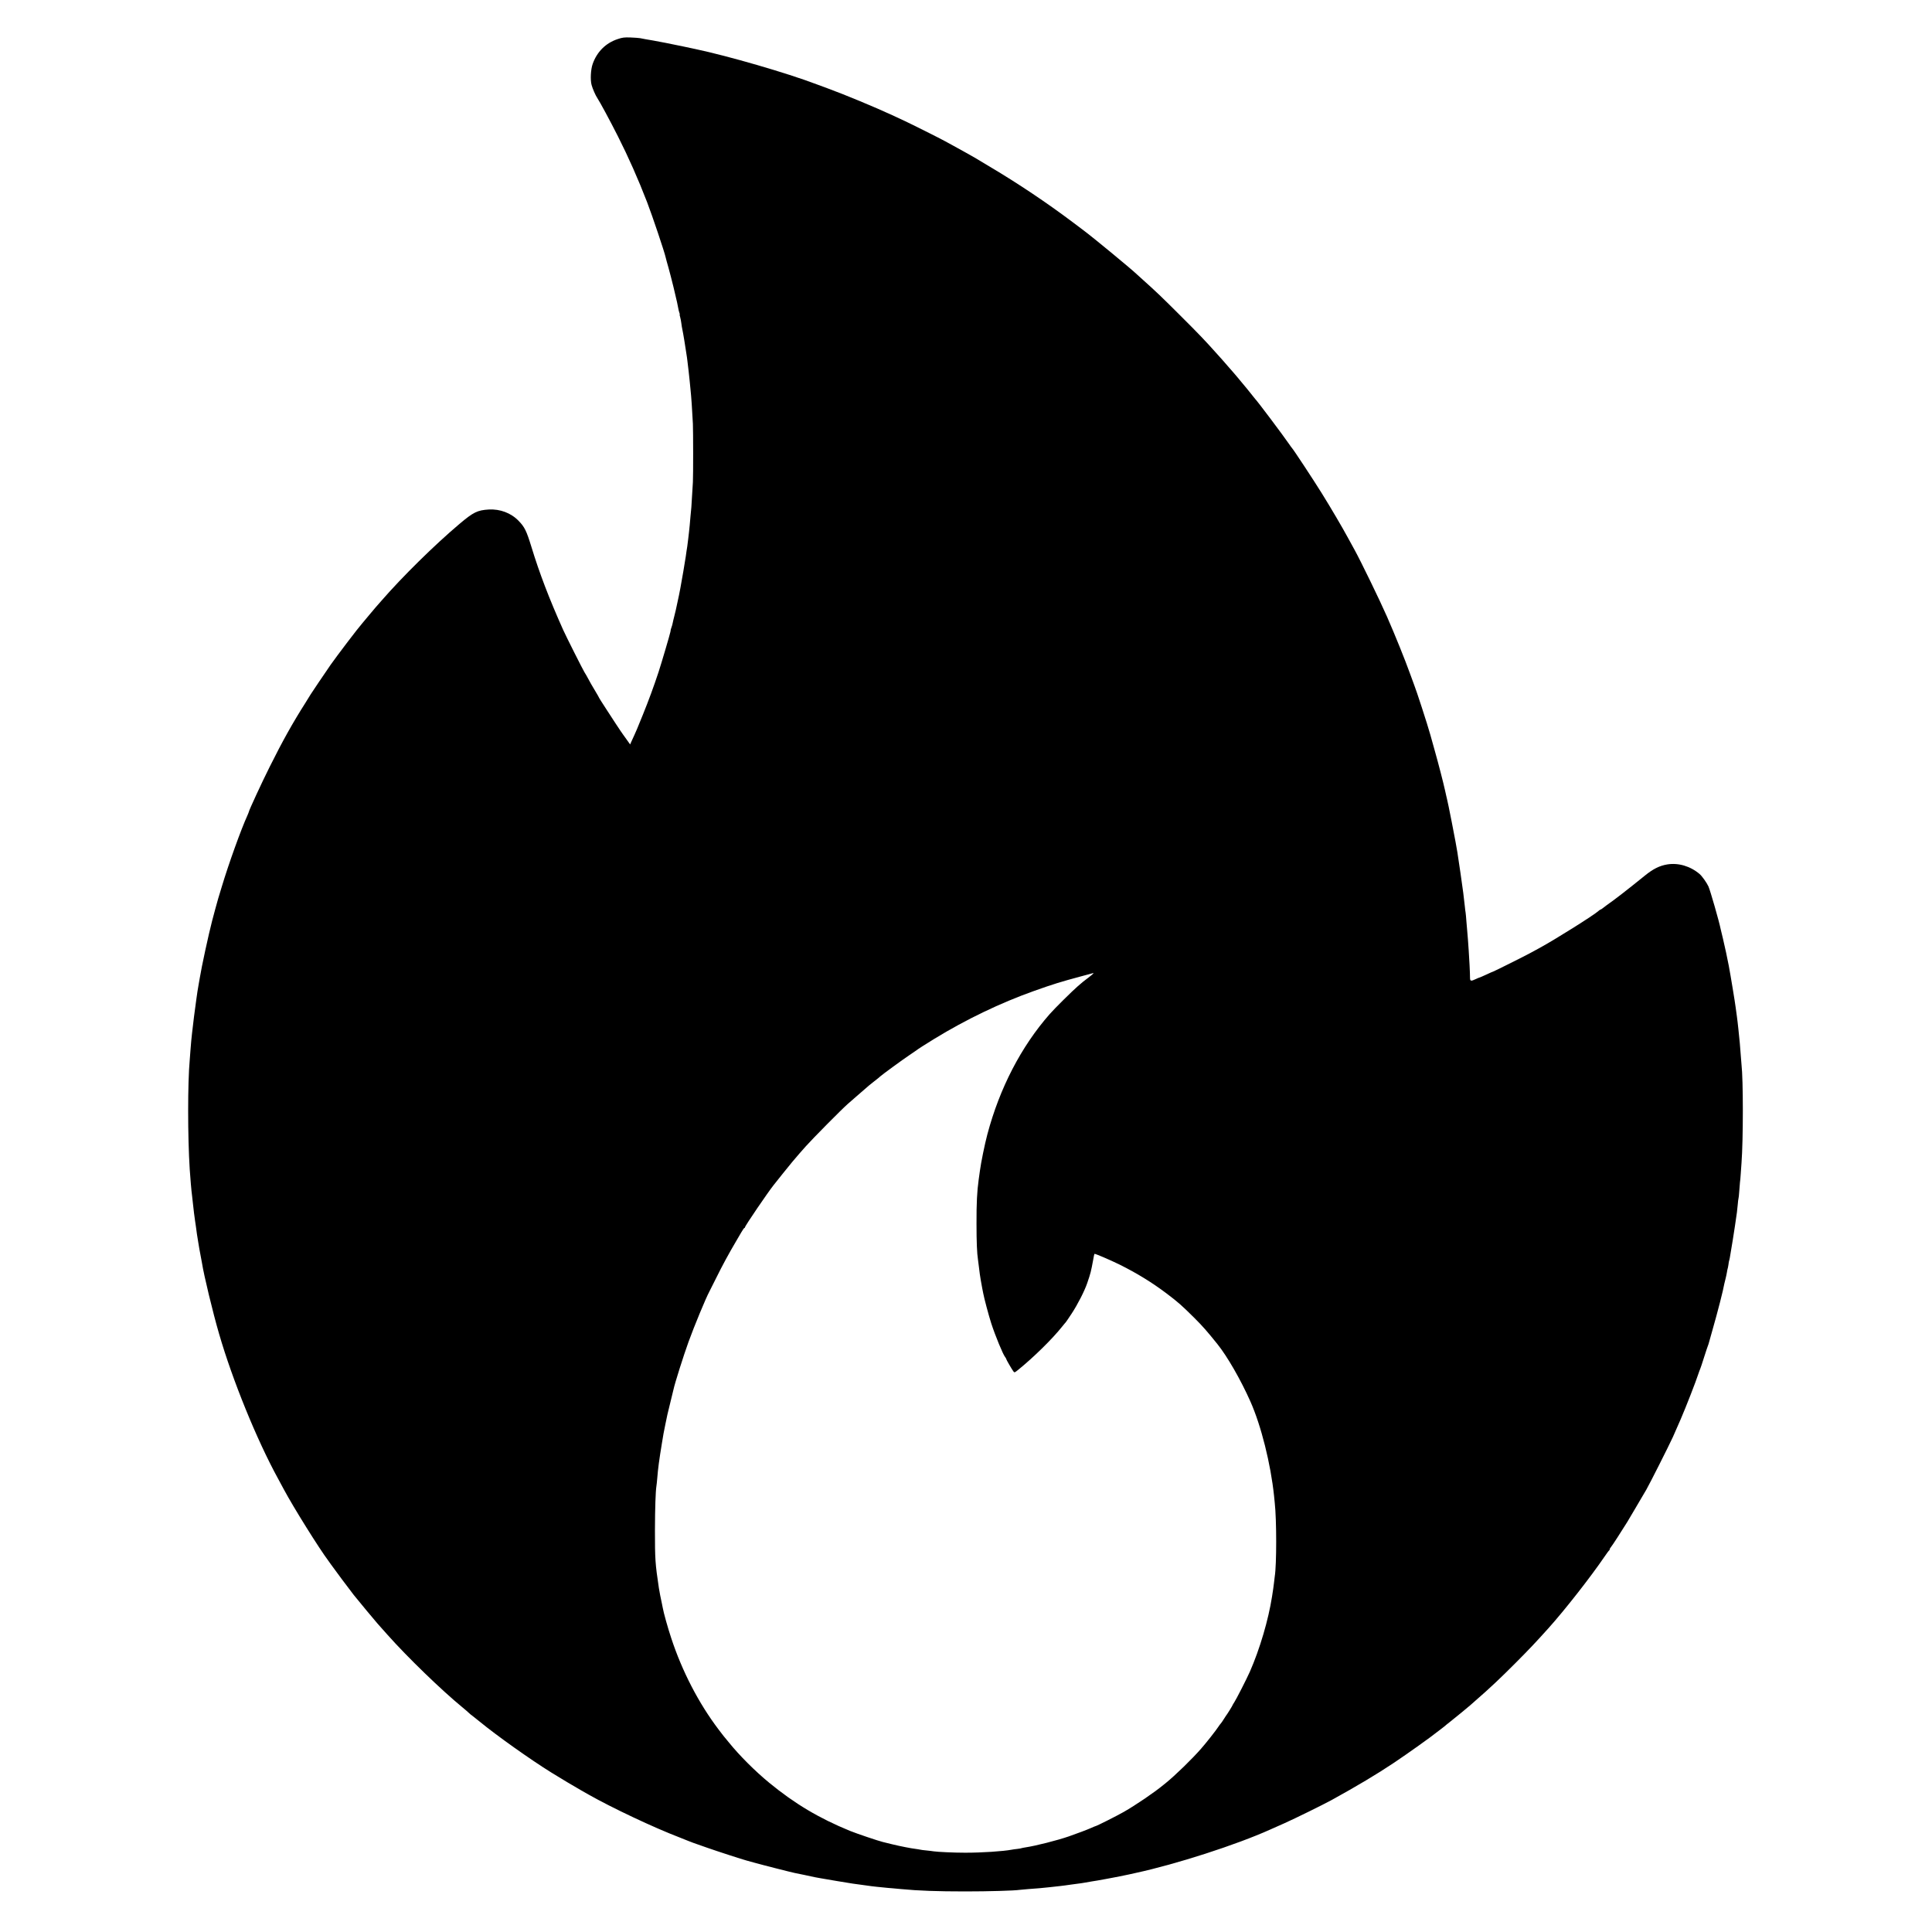
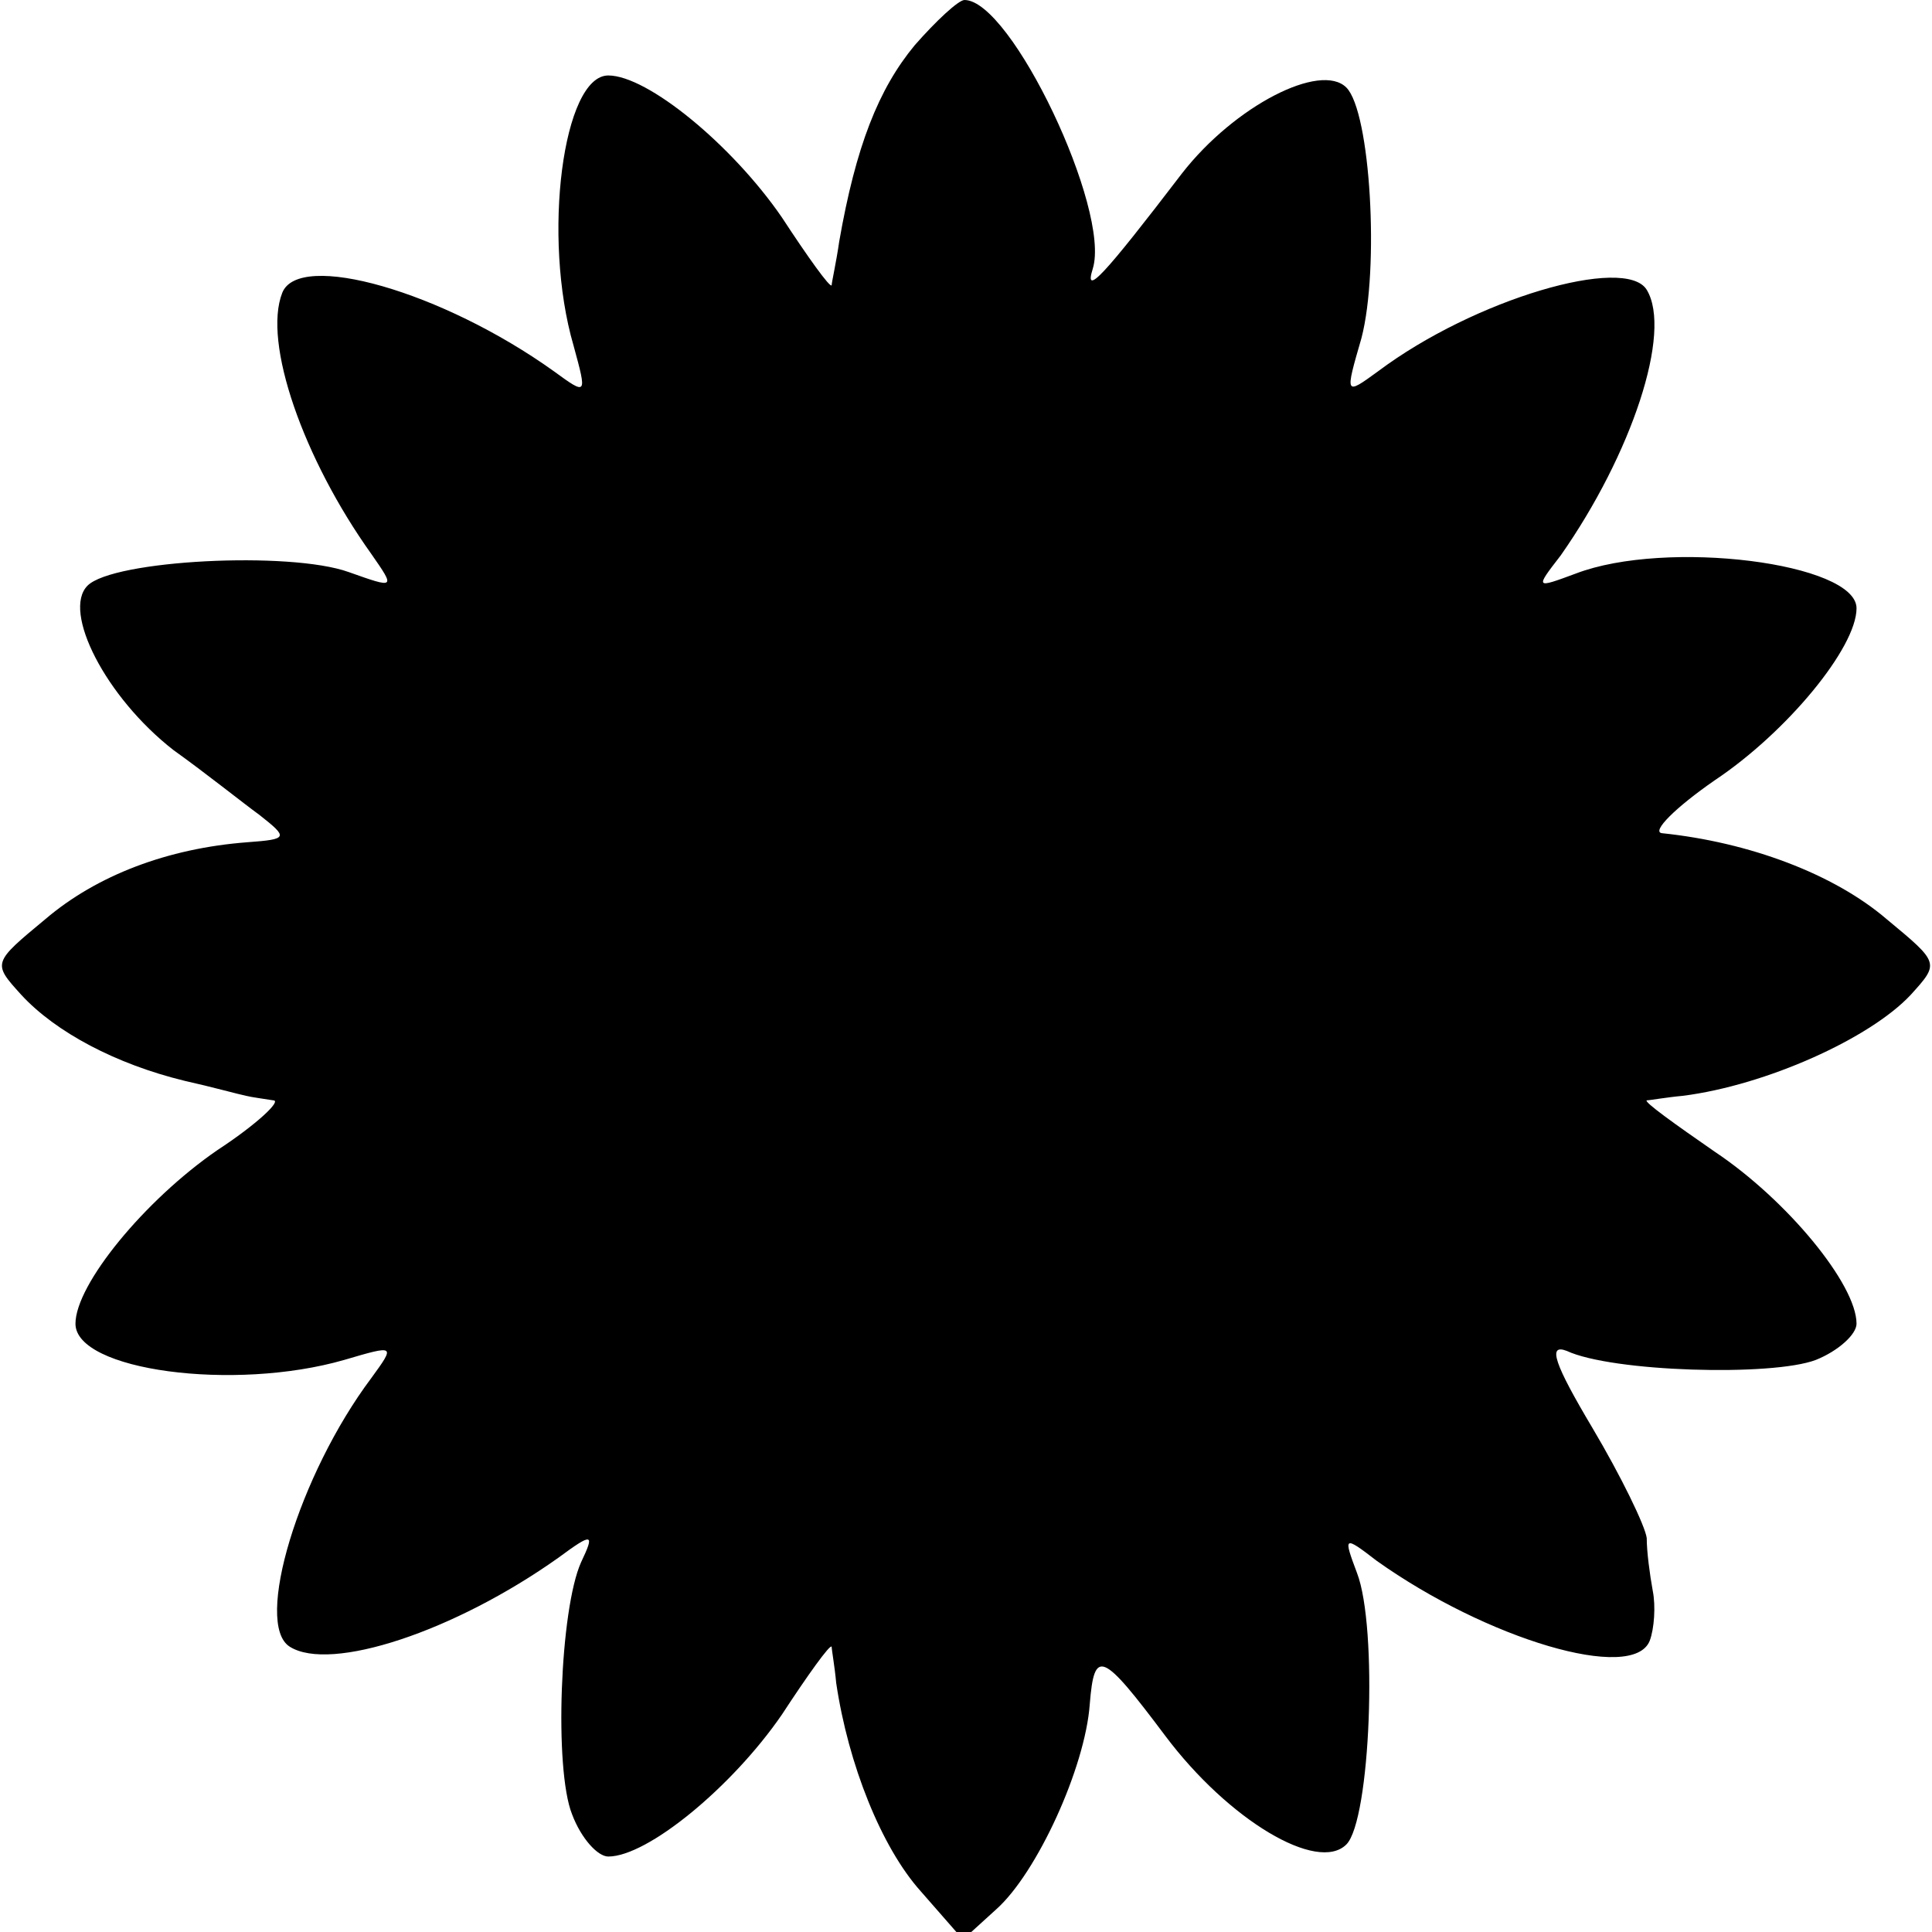
- <svg xmlns="http://www.w3.org/2000/svg" version="1.0" width="2500pt" height="2500pt" viewBox="0 0 2500 2500" preserveAspectRatio="xMidYMid meet">
-   <g transform="translate(0,2500) scale(0.1,-0.1)" fill="#000000" stroke="none">
-     <path d="M7992 24494 c-154 -51 -268 -165 -323 -322 -25 -71 -32 -204 -14 -271 12 -46 52 -138 75 -171 31 -46 163 -290 265 -492 135 -267 263 -555 378 -853 67 -174 227 -649 241 -717 3 -13 18 -70 35 -128 16 -58 46 -172 66 -255 48 -203 54 -227 61 -271 3 -20 10 -48 15 -61 5 -13 7 -23 4 -23 -2 0 1 -15 6 -32 5 -18 12 -53 15 -78 3 -25 9 -63 14 -85 5 -22 16 -85 25 -140 8 -55 20 -127 25 -160 6 -33 12 -80 15 -105 3 -25 10 -85 16 -135 6 -49 12 -109 14 -131 2 -23 6 -69 10 -103 10 -90 22 -264 31 -446 4 -101 5 -655 0 -755 -5 -95 -16 -273 -20 -325 -2 -22 -7 -74 -11 -115 -3 -41 -8 -93 -10 -115 -2 -22 -6 -61 -9 -87 -3 -27 -8 -69 -11 -95 -7 -63 -17 -133 -22 -158 -2 -11 -6 -40 -9 -65 -5 -40 -57 -345 -70 -410 -11 -53 -14 -71 -18 -92 -3 -13 -12 -57 -21 -98 -9 -41 -18 -83 -20 -93 -2 -9 -11 -44 -19 -78 -9 -33 -18 -74 -21 -89 -3 -16 -9 -39 -14 -52 -5 -13 -9 -26 -10 -30 0 -5 -1 -9 -2 -10 0 -2 -2 -12 -4 -24 -8 -40 -114 -399 -153 -519 -62 -188 -127 -365 -204 -555 -63 -158 -88 -217 -147 -344 l-17 -39 -42 59 c-23 32 -46 64 -51 71 -12 14 -172 257 -220 333 -19 30 -47 74 -63 98 -15 24 -28 45 -28 47 0 3 -19 35 -41 72 -40 65 -82 139 -120 211 -10 18 -22 38 -27 45 -10 12 -244 476 -275 547 -180 402 -305 728 -411 1075 -64 208 -88 256 -165 335 -98 102 -239 155 -386 147 -147 -9 -199 -34 -380 -187 -320 -270 -738 -682 -1006 -990 -40 -47 -76 -87 -79 -90 -3 -3 -39 -45 -80 -95 -41 -49 -82 -99 -92 -110 -59 -67 -318 -408 -408 -535 -71 -103 -254 -373 -260 -385 -3 -6 -33 -55 -68 -110 -164 -258 -296 -494 -461 -825 -100 -199 -271 -569 -271 -585 0 -3 -9 -24 -19 -48 -80 -174 -243 -627 -330 -917 -17 -58 -39 -127 -47 -155 -8 -27 -26 -90 -39 -140 -13 -49 -31 -117 -40 -150 -45 -172 -139 -606 -159 -735 -3 -19 -10 -57 -15 -85 -5 -27 -12 -70 -16 -95 -3 -25 -10 -72 -15 -105 -13 -84 -47 -357 -55 -435 -3 -36 -8 -79 -10 -95 -2 -17 -6 -71 -10 -120 -3 -50 -8 -109 -10 -132 -27 -293 -27 -992 0 -1413 7 -110 22 -285 30 -340 3 -19 7 -60 10 -90 8 -76 24 -211 29 -236 2 -12 7 -45 11 -75 6 -52 20 -145 30 -202 3 -15 9 -55 15 -90 6 -34 15 -82 20 -107 5 -25 11 -58 14 -75 23 -151 140 -638 221 -915 172 -595 488 -1372 761 -1870 22 -41 57 -105 76 -141 125 -234 458 -767 577 -925 9 -12 23 -32 31 -44 25 -37 257 -348 297 -398 68 -85 277 -336 308 -371 16 -19 35 -39 40 -45 6 -6 46 -52 90 -101 257 -289 699 -717 970 -939 33 -27 70 -59 81 -70 12 -12 34 -30 50 -41 15 -11 58 -45 94 -75 214 -176 657 -491 925 -657 92 -58 329 -199 385 -230 30 -17 73 -41 95 -54 303 -172 847 -429 1185 -558 47 -18 94 -37 105 -42 11 -5 40 -16 65 -25 25 -9 108 -38 185 -65 119 -42 457 -152 505 -164 8 -3 49 -14 90 -25 110 -31 496 -129 533 -136 18 -3 73 -14 122 -25 50 -11 113 -25 140 -30 28 -5 59 -11 71 -13 47 -9 382 -65 419 -70 22 -3 72 -10 110 -15 120 -17 159 -22 200 -26 22 -2 63 -6 90 -9 28 -3 77 -8 110 -10 33 -3 87 -8 120 -11 218 -21 464 -30 825 -30 303 0 638 10 701 20 13 2 62 6 109 10 127 9 186 14 285 25 50 6 110 13 135 15 41 5 83 10 150 20 14 2 48 7 75 10 28 3 73 10 100 15 28 5 64 11 80 14 29 4 119 19 180 31 17 3 53 10 80 15 41 7 160 31 225 45 8 2 47 10 85 19 521 112 1305 365 1740 561 17 7 98 43 180 80 144 64 501 240 615 302 325 179 587 335 805 481 181 121 488 340 560 399 6 5 28 22 50 38 22 17 42 32 45 35 3 4 39 33 80 65 71 56 232 188 256 210 6 6 37 33 70 62 178 154 318 286 519 488 176 177 252 257 421 445 214 238 550 668 725 925 30 44 57 81 62 83 4 2 7 9 7 15 0 6 8 20 18 31 15 17 129 193 209 322 13 20 178 302 247 419 43 75 290 564 343 680 31 70 43 97 101 230 65 150 198 491 228 585 8 25 19 54 24 65 5 11 28 79 50 150 23 72 45 139 50 150 5 11 10 29 13 40 3 11 23 83 45 160 71 248 140 518 155 605 3 14 10 43 16 65 6 22 13 58 17 80 3 22 8 43 9 46 2 3 7 28 11 55 3 27 8 52 10 55 2 3 5 19 8 35 30 178 49 292 66 409 28 188 28 189 36 275 3 41 8 78 10 82 2 3 7 46 10 95 3 48 7 99 9 113 3 14 7 63 10 110 4 47 8 110 10 140 23 304 23 1080 0 1275 -2 17 -6 73 -10 125 -7 107 -15 189 -30 330 -2 19 -7 60 -10 90 -3 30 -8 66 -10 80 -2 14 -9 63 -15 110 -9 72 -66 418 -90 545 -18 96 -51 248 -75 349 -15 60 -28 116 -30 125 -18 93 -135 501 -158 551 -22 48 -84 135 -114 160 -121 103 -276 148 -421 124 -99 -17 -181 -58 -287 -144 -225 -182 -385 -307 -493 -382 -18 -13 -42 -31 -54 -41 -11 -9 -24 -17 -28 -17 -3 0 -15 -8 -26 -18 -57 -53 -567 -373 -759 -477 -38 -21 -95 -52 -125 -68 -61 -34 -468 -237 -474 -237 -3 0 -44 -18 -91 -40 -47 -22 -89 -40 -93 -40 -4 -1 -25 -9 -47 -20 -61 -29 -73 -27 -73 18 1 45 -11 275 -17 352 -2 30 -7 95 -10 143 -3 48 -8 102 -10 120 -2 18 -6 70 -10 117 -3 47 -8 96 -10 110 -3 14 -7 50 -10 80 -14 135 -22 192 -56 430 -42 285 -44 299 -65 410 -26 140 -74 385 -89 455 -23 108 -24 109 -29 130 -3 11 -11 49 -19 85 -22 99 -81 328 -128 495 -23 83 -50 179 -60 215 -36 131 -185 588 -209 645 -5 11 -30 79 -55 150 -65 180 -190 491 -297 735 -92 210 -341 722 -420 865 -25 44 -63 114 -85 155 -74 137 -224 392 -341 580 -105 169 -368 568 -382 580 -4 3 -21 28 -40 55 -70 103 -416 564 -440 585 -3 3 -21 25 -40 50 -19 25 -48 61 -65 81 -16 19 -39 46 -50 60 -38 47 -120 144 -125 149 -3 3 -34 39 -70 80 -36 41 -69 80 -75 86 -5 6 -41 46 -80 89 -141 158 -224 245 -460 480 -235 235 -323 319 -481 460 -43 39 -85 77 -94 85 -74 70 -559 470 -676 557 -16 12 -82 61 -146 110 -333 250 -698 495 -1063 712 -93 56 -177 106 -185 111 -33 20 -230 130 -295 165 -38 21 -88 48 -110 60 -51 29 -439 223 -525 263 -36 17 -105 49 -155 72 -218 101 -612 265 -831 345 -55 20 -121 45 -149 55 -387 147 -1140 365 -1565 455 -8 2 -80 17 -160 34 -137 29 -335 68 -390 77 -65 11 -132 22 -167 30 -16 3 -71 7 -123 9 -81 3 -106 0 -168 -21z m6154 -12093 c-3 -4 -31 -28 -63 -52 -32 -24 -63 -48 -70 -54 -6 -5 -37 -32 -70 -60 -64 -55 -296 -284 -358 -355 -370 -420 -650 -960 -809 -1560 -33 -124 -82 -363 -96 -470 -6 -47 -13 -98 -16 -115 -21 -150 -29 -305 -28 -570 0 -237 6 -380 19 -465 2 -14 6 -45 9 -70 13 -107 17 -138 27 -195 5 -33 14 -80 19 -105 5 -25 12 -56 14 -70 10 -57 70 -283 103 -385 52 -160 152 -403 180 -436 7 -8 13 -19 13 -23 0 -9 71 -131 93 -161 14 -19 16 -18 63 20 202 164 443 401 569 560 22 28 43 52 46 55 3 3 38 54 78 115 75 114 164 288 199 390 45 131 50 153 77 299 7 43 15 80 17 81 6 6 199 -77 322 -137 227 -113 420 -231 615 -378 148 -112 197 -156 352 -310 109 -108 170 -178 301 -341 129 -160 303 -463 428 -744 139 -312 263 -809 306 -1220 2 -27 7 -68 9 -90 25 -224 25 -803 0 -956 -2 -13 -7 -51 -10 -84 -8 -67 -9 -70 -25 -175 -47 -301 -158 -678 -286 -970 -40 -91 -181 -367 -204 -400 -11 -16 -20 -31 -20 -34 0 -5 -72 -122 -88 -141 -4 -5 -18 -27 -31 -48 -13 -21 -28 -43 -35 -50 -6 -6 -19 -24 -29 -39 -26 -42 -162 -215 -226 -287 -114 -131 -333 -344 -459 -446 -7 -5 -18 -14 -25 -20 -124 -102 -358 -261 -517 -352 -95 -54 -352 -183 -364 -183 -3 0 -29 -11 -58 -24 -49 -22 -176 -70 -288 -109 -147 -51 -431 -123 -560 -142 -24 -4 -47 -8 -51 -10 -3 -2 -28 -7 -56 -10 -27 -3 -60 -7 -72 -10 -112 -21 -382 -39 -601 -39 -150 0 -358 10 -410 18 -14 3 -54 7 -90 11 -36 3 -74 8 -85 11 -11 2 -36 7 -55 9 -61 7 -202 35 -305 60 -55 14 -110 28 -122 30 -55 13 -337 108 -423 143 -403 165 -716 352 -1045 622 -185 152 -388 355 -525 525 -36 44 -67 82 -70 85 -3 3 -31 39 -62 81 -257 339 -472 754 -613 1184 -42 126 -99 329 -109 390 -3 17 -8 41 -11 55 -11 47 -36 175 -39 200 -48 321 -51 372 -51 750 1 290 8 498 19 570 3 14 7 61 11 104 10 124 23 225 61 456 20 123 19 117 44 240 12 58 23 114 26 125 2 11 20 85 40 165 19 80 37 152 39 160 17 81 130 438 194 615 73 202 224 567 270 652 5 10 46 91 91 181 74 151 166 320 253 467 20 33 50 86 69 118 18 31 36 57 40 57 5 0 8 4 8 9 0 18 297 453 370 545 6 6 58 72 117 147 91 114 173 213 218 263 6 6 44 49 85 96 78 88 461 476 540 545 25 22 95 83 155 135 61 52 112 97 115 100 3 3 37 30 75 60 39 30 72 57 75 61 11 13 291 218 375 274 50 33 92 62 95 65 9 9 115 77 231 148 412 252 854 464 1289 619 244 87 348 119 605 188 88 23 161 43 163 44 2 0 1 -3 -2 -8z" />
+ <svg xmlns="http://www.w3.org/2000/svg" version="1.0" width="128pt" height="128pt" viewBox="0 0 128 128" preserveAspectRatio="xMidYMid meet">
+   <g transform="translate(0,128) scale(0.1,-0.1)" fill="#000000" stroke="none">
+     <path d="M606 1250 c-24 -29 -39 -67 -50 -130 -2 -14 -5 -27 -5 -29 -1 -2 -16 19 -33 45 -33 48 -89 94 -115 94 -30 0 -44 -107 -23 -179 9 -33 9 -33 -13 -17 -74 53 -169 80 -180 52 -13 -33 14 -110 59 -173 16 -23 16 -23 -15 -12 -39 14 -156 8 -173 -9 -17 -17 12 -74 57 -109 21 -15 46 -35 57 -43 19 -15 19 -16 -8 -18 -53 -4 -100 -22 -134 -51 -35 -29 -35 -29 -16 -50 23 -25 63 -46 108 -57 18 -4 36 -9 41 -10 4 -1 12 -2 18 -3 6 0 -11 -16 -37 -33 -48 -33 -94 -89 -94 -115 0 -31 105 -45 178 -24 34 10 34 10 18 -12 -48 -64 -78 -163 -54 -178 27 -17 109 10 178 59 23 17 24 16 15 -3 -14 -31 -18 -137 -6 -167 6 -16 17 -28 24 -28 26 0 82 46 115 94 17 26 32 47 33 45 0 -2 2 -13 3 -24 8 -54 30 -109 56 -138 l28 -32 22 20 c27 24 59 94 62 136 3 37 8 35 50 -21 42 -56 101 -91 120 -72 16 16 21 144 7 180 -9 24 -9 25 13 8 73 -52 170 -81 181 -53 3 8 4 23 2 33 -2 11 -4 26 -4 35 -1 8 -17 41 -36 73 -25 42 -30 56 -17 51 30 -14 136 -17 165 -6 15 6 27 17 27 24 0 26 -46 82 -94 114 -26 18 -47 33 -45 34 2 0 13 2 24 3 55 7 124 38 151 67 19 21 19 21 -16 50 -35 30 -91 51 -149 57 -7 1 9 17 35 35 48 32 94 88 94 114 0 30 -126 46 -186 23 -27 -10 -27 -10 -10 12 47 67 74 148 57 176 -14 23 -114 -6 -178 -54 -22 -16 -22 -16 -11 22 12 46 6 150 -10 166 -17 17 -74 -12 -109 -57 -52 -68 -65 -82 -59 -63 12 39 -54 178 -85 178 -4 0 -19 -14 -33 -30z" />
  </g>
</svg>
